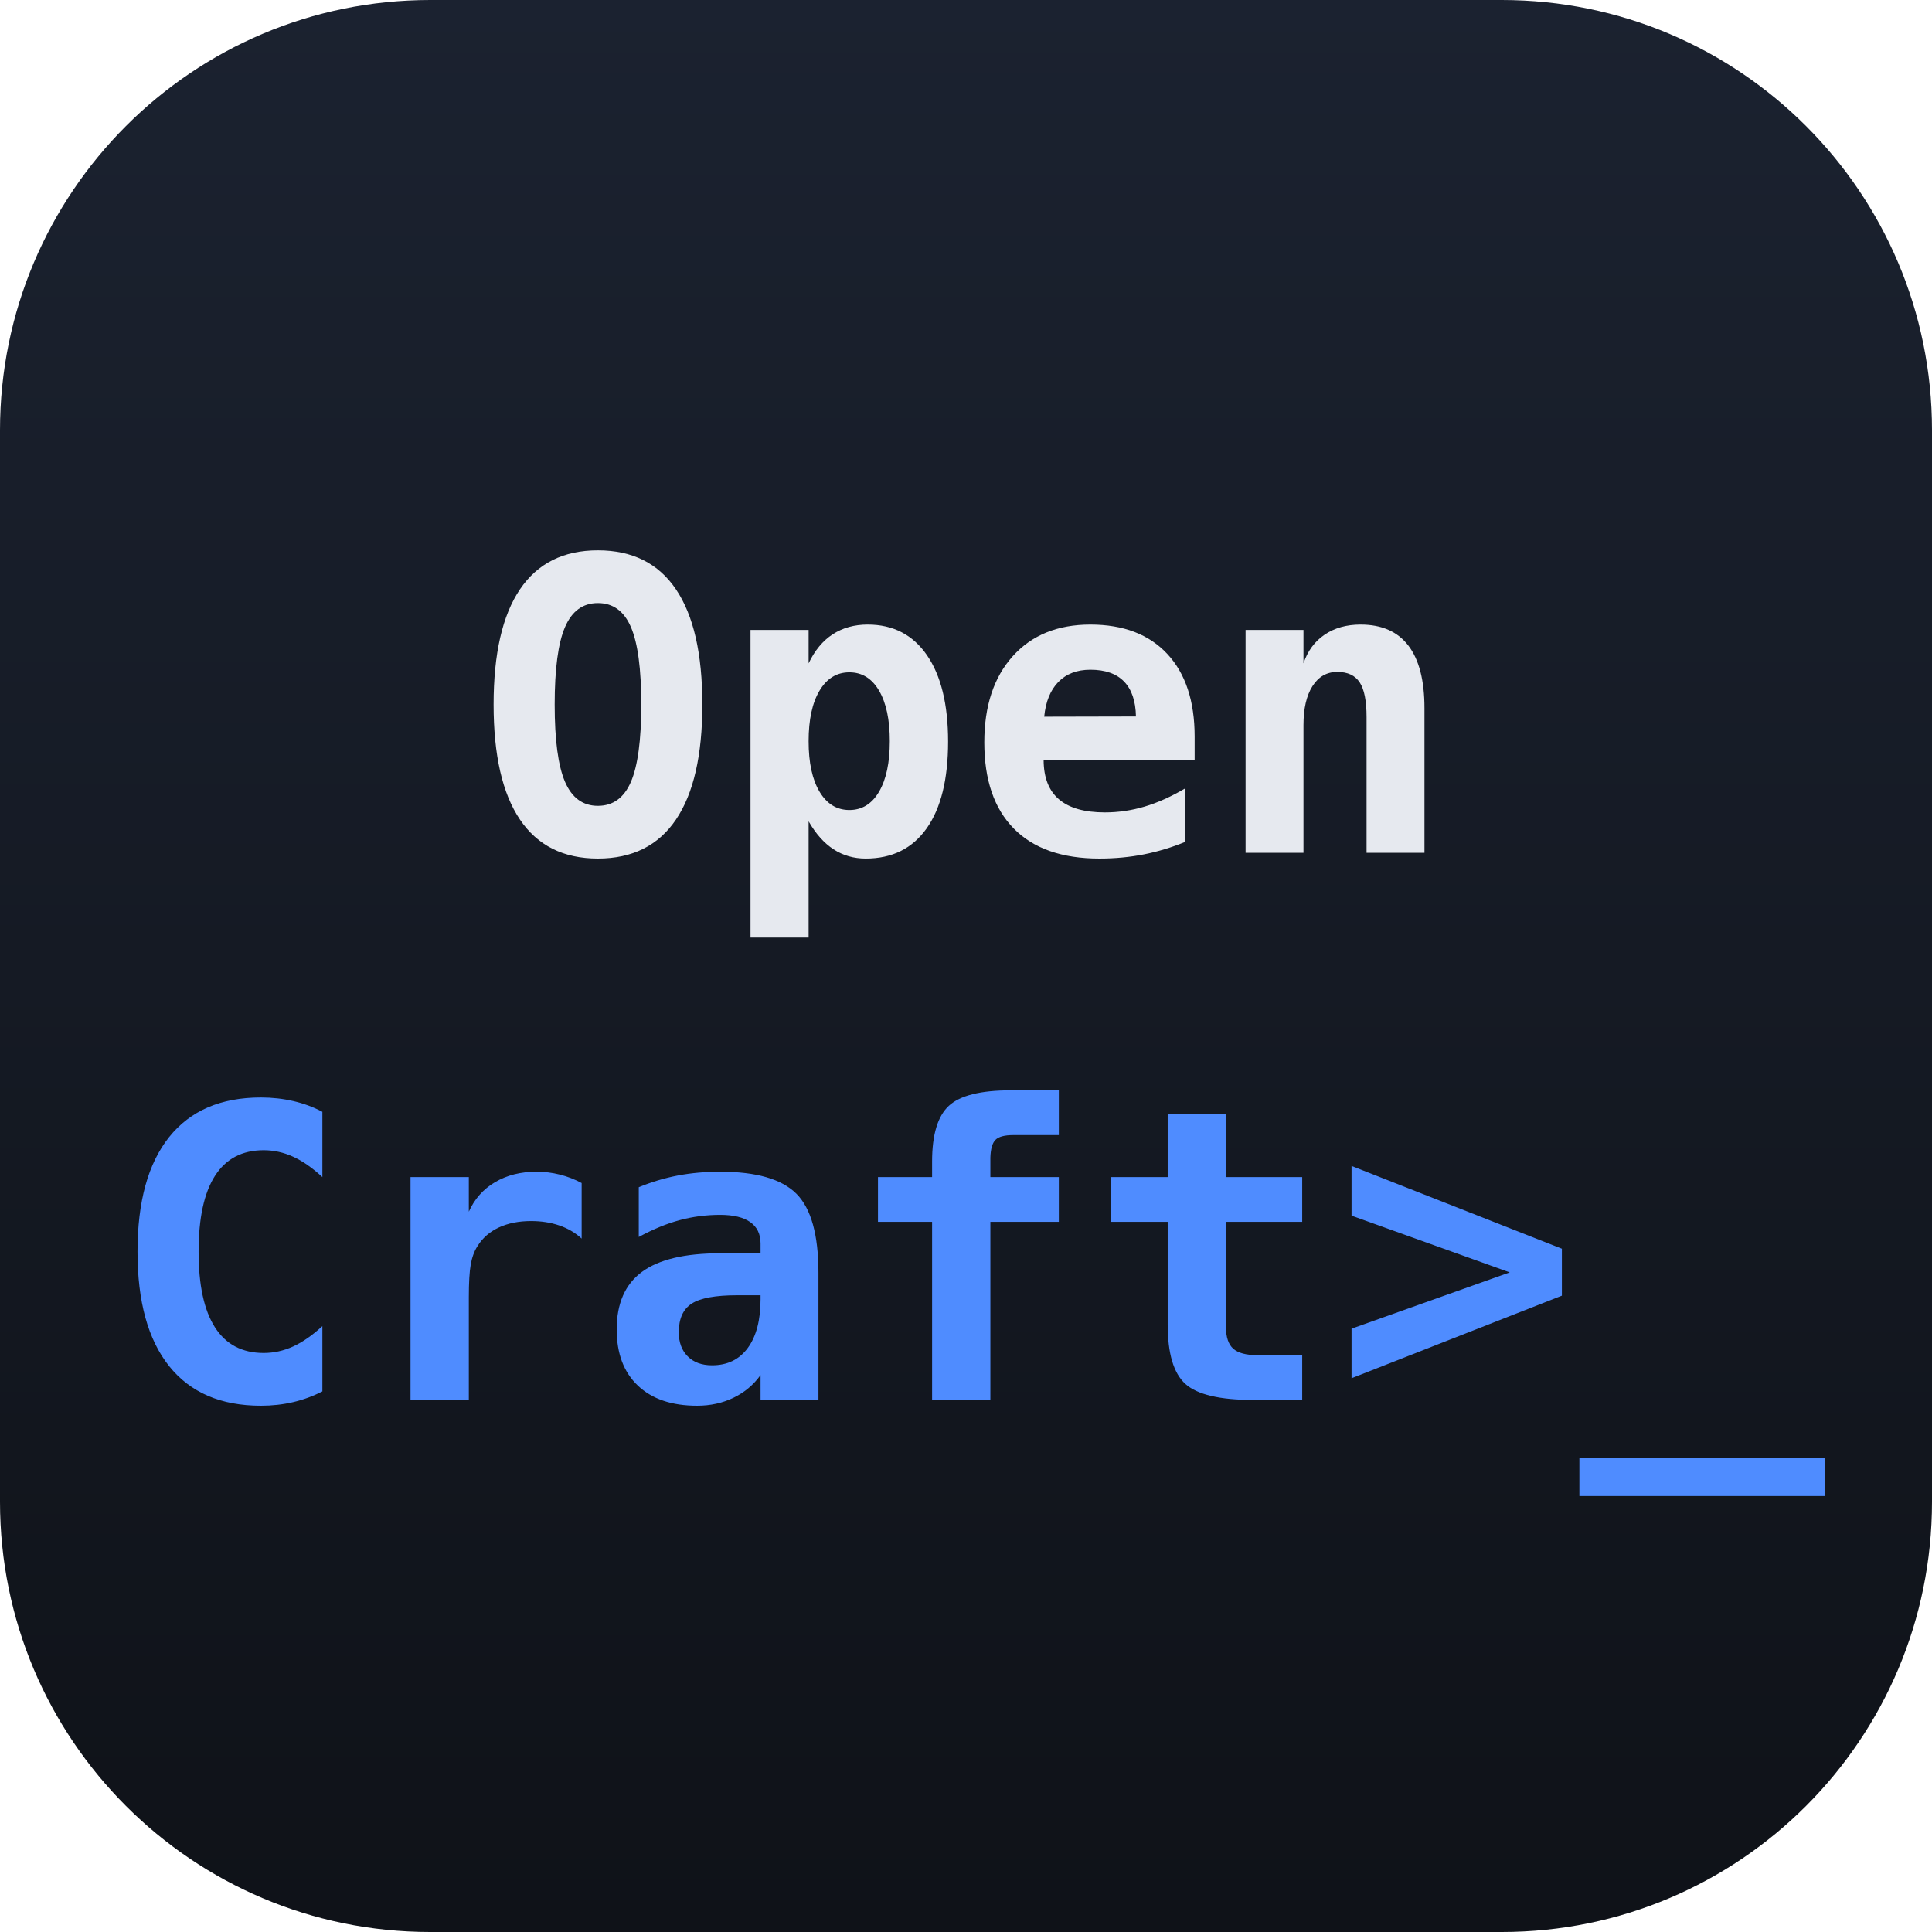
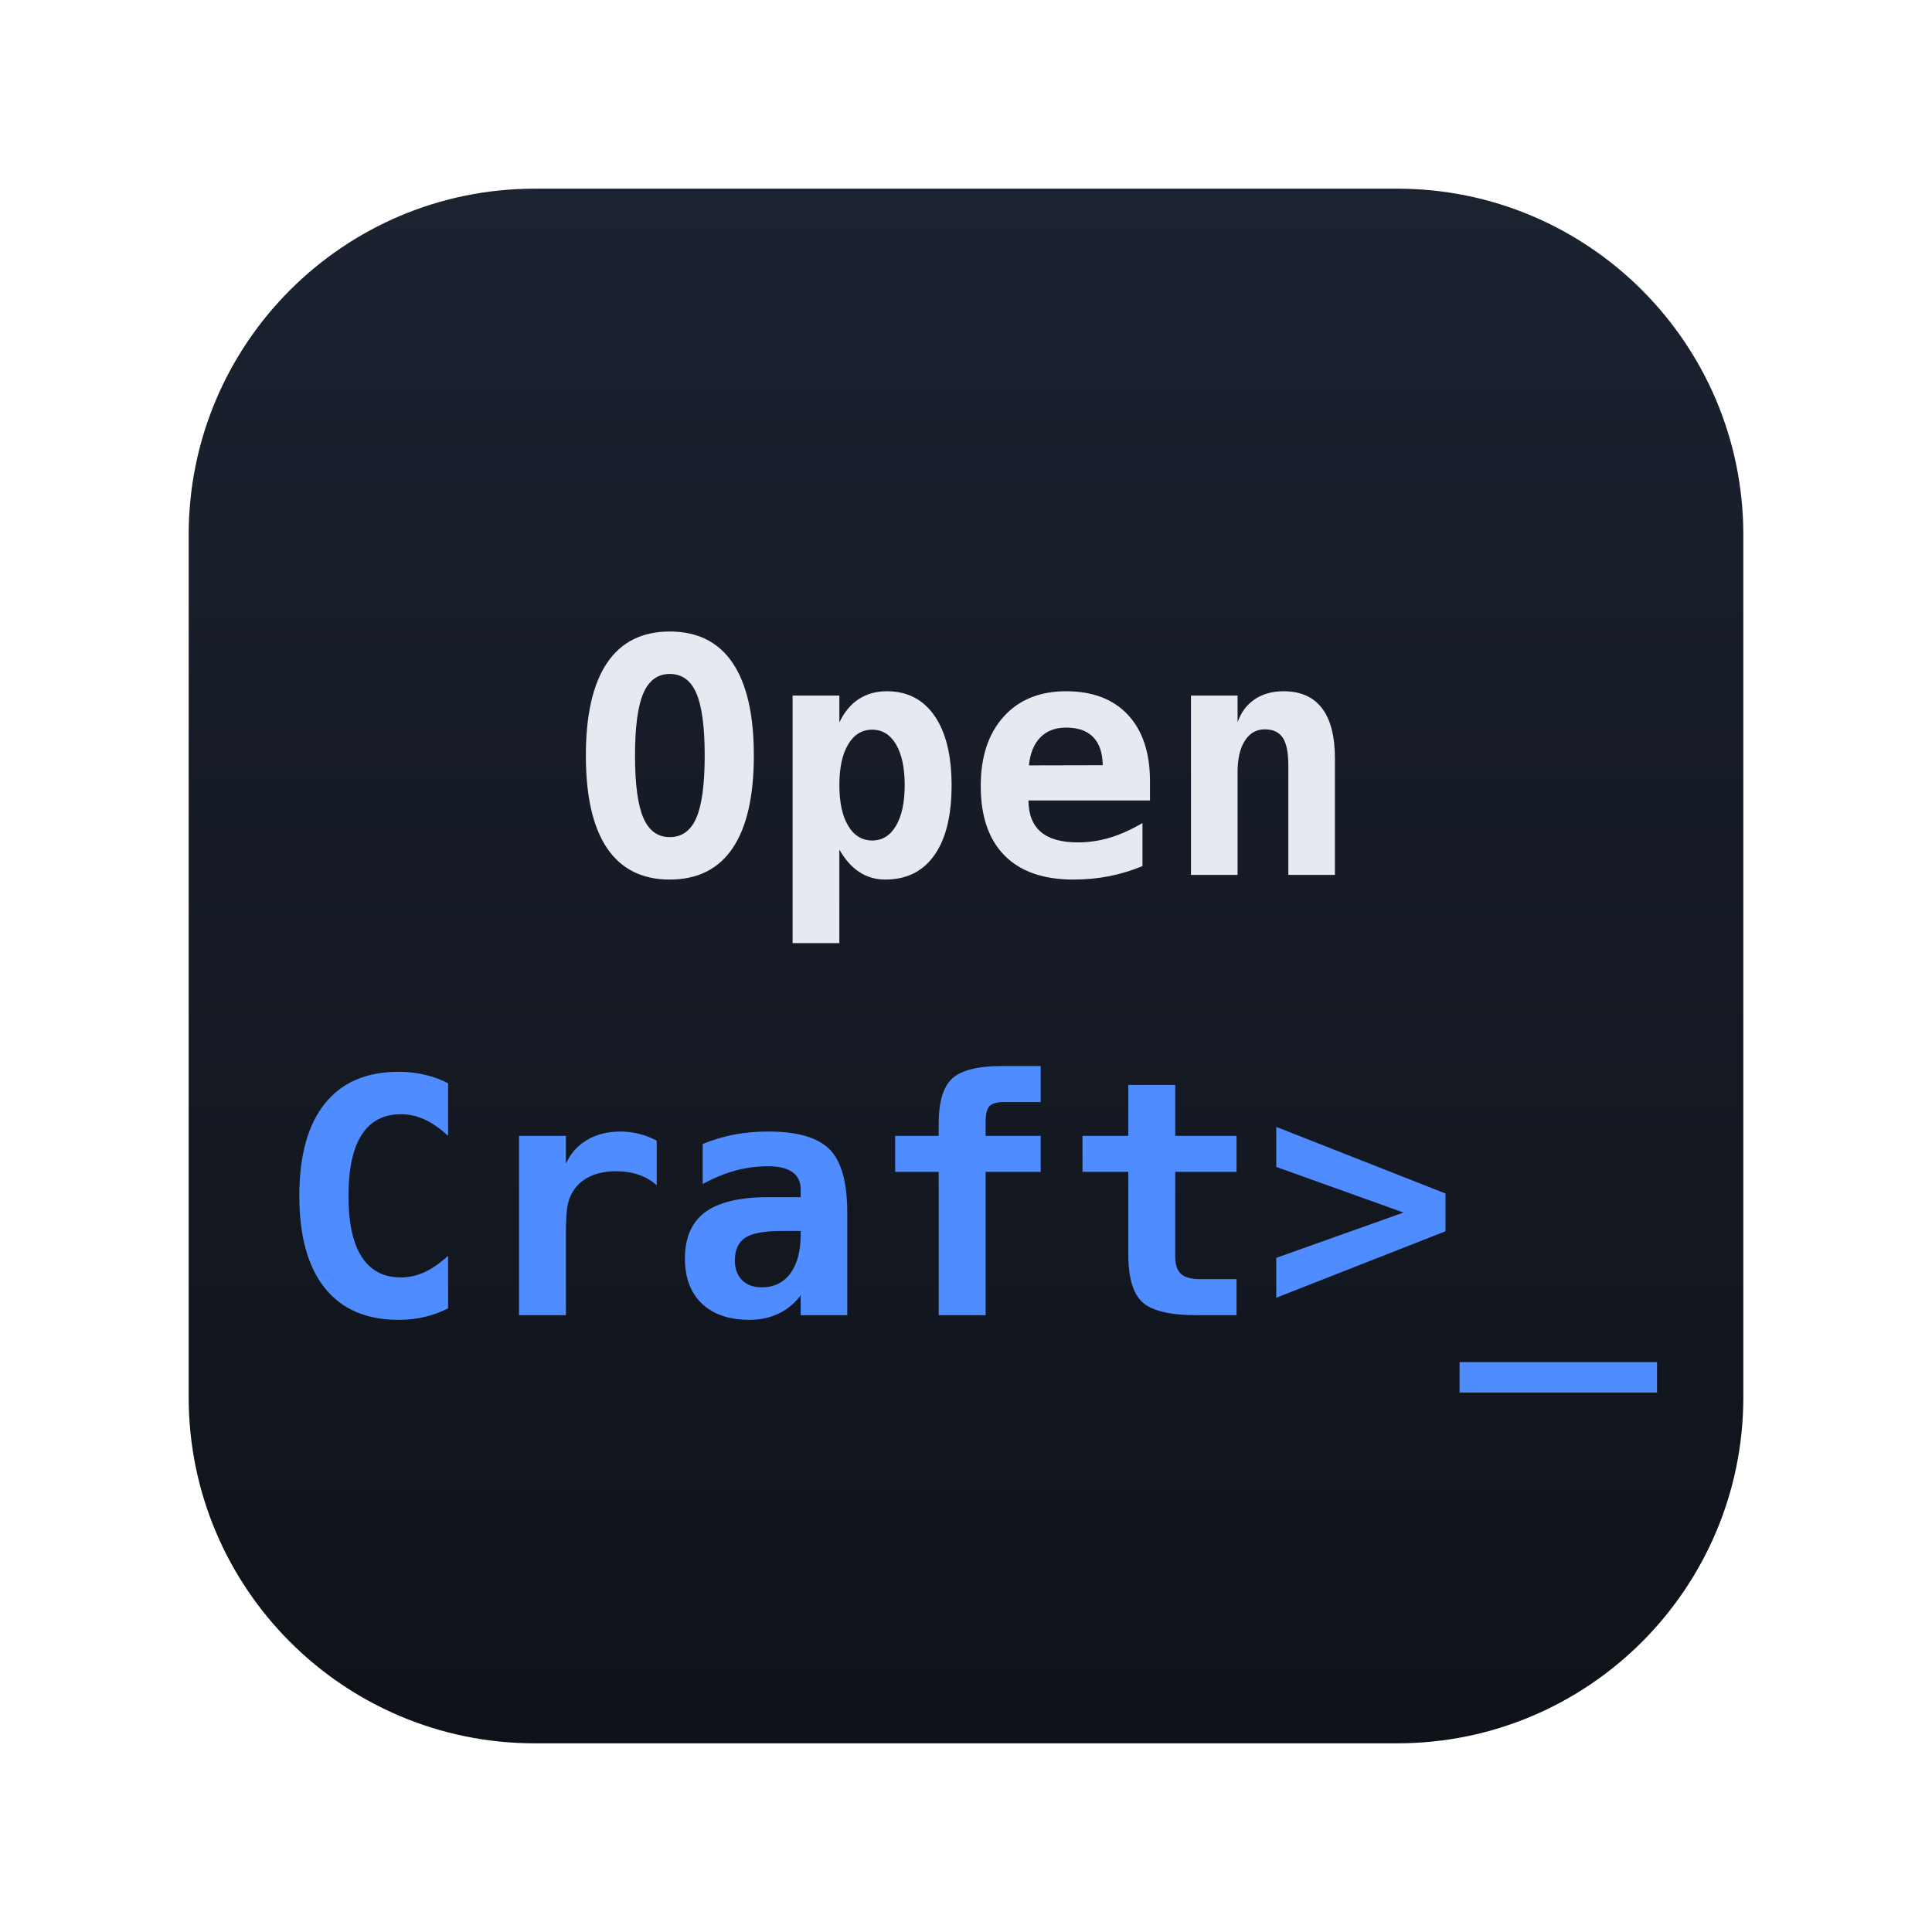
<svg xmlns="http://www.w3.org/2000/svg" width="1024" height="1024" viewBox="0 0 1024 1024">
  <defs>
    <linearGradient id="bg" x1="0" y1="0" x2="0" y2="1">
      <stop offset="0" stop-color="#1b2230" />
      <stop offset="1" stop-color="#0f1218" />
    </linearGradient>
  </defs>
-   <rect width="1024" height="1024" rx="228" fill="url(#bg)" />
-   <text x="512" y="452" text-anchor="middle" font-family="Menlo, SF Mono, Consolas, monospace" font-size="216" font-weight="600" fill="#e6e9ef">Open</text>
-   <text x="512" y="742" text-anchor="middle" font-family="Menlo, SF Mono, Consolas, monospace" font-size="216" font-weight="600" fill="#4f8cff">Craft&gt;_</text>
+   <g transform="translate(100,100) scale(0.8046875)">
+     <rect width="1024" height="1024" rx="228" fill="url(#bg)" />
+     <text x="512" y="452" text-anchor="middle" font-family="Menlo, SF Mono, Consolas, monospace" font-size="216" font-weight="600" fill="#e6e9ef">Open</text>
+     <text x="512" y="742" text-anchor="middle" font-family="Menlo, SF Mono, Consolas, monospace" font-size="216" font-weight="600" fill="#4f8cff">Craft&gt;_</text>
+   </g>
</svg>
